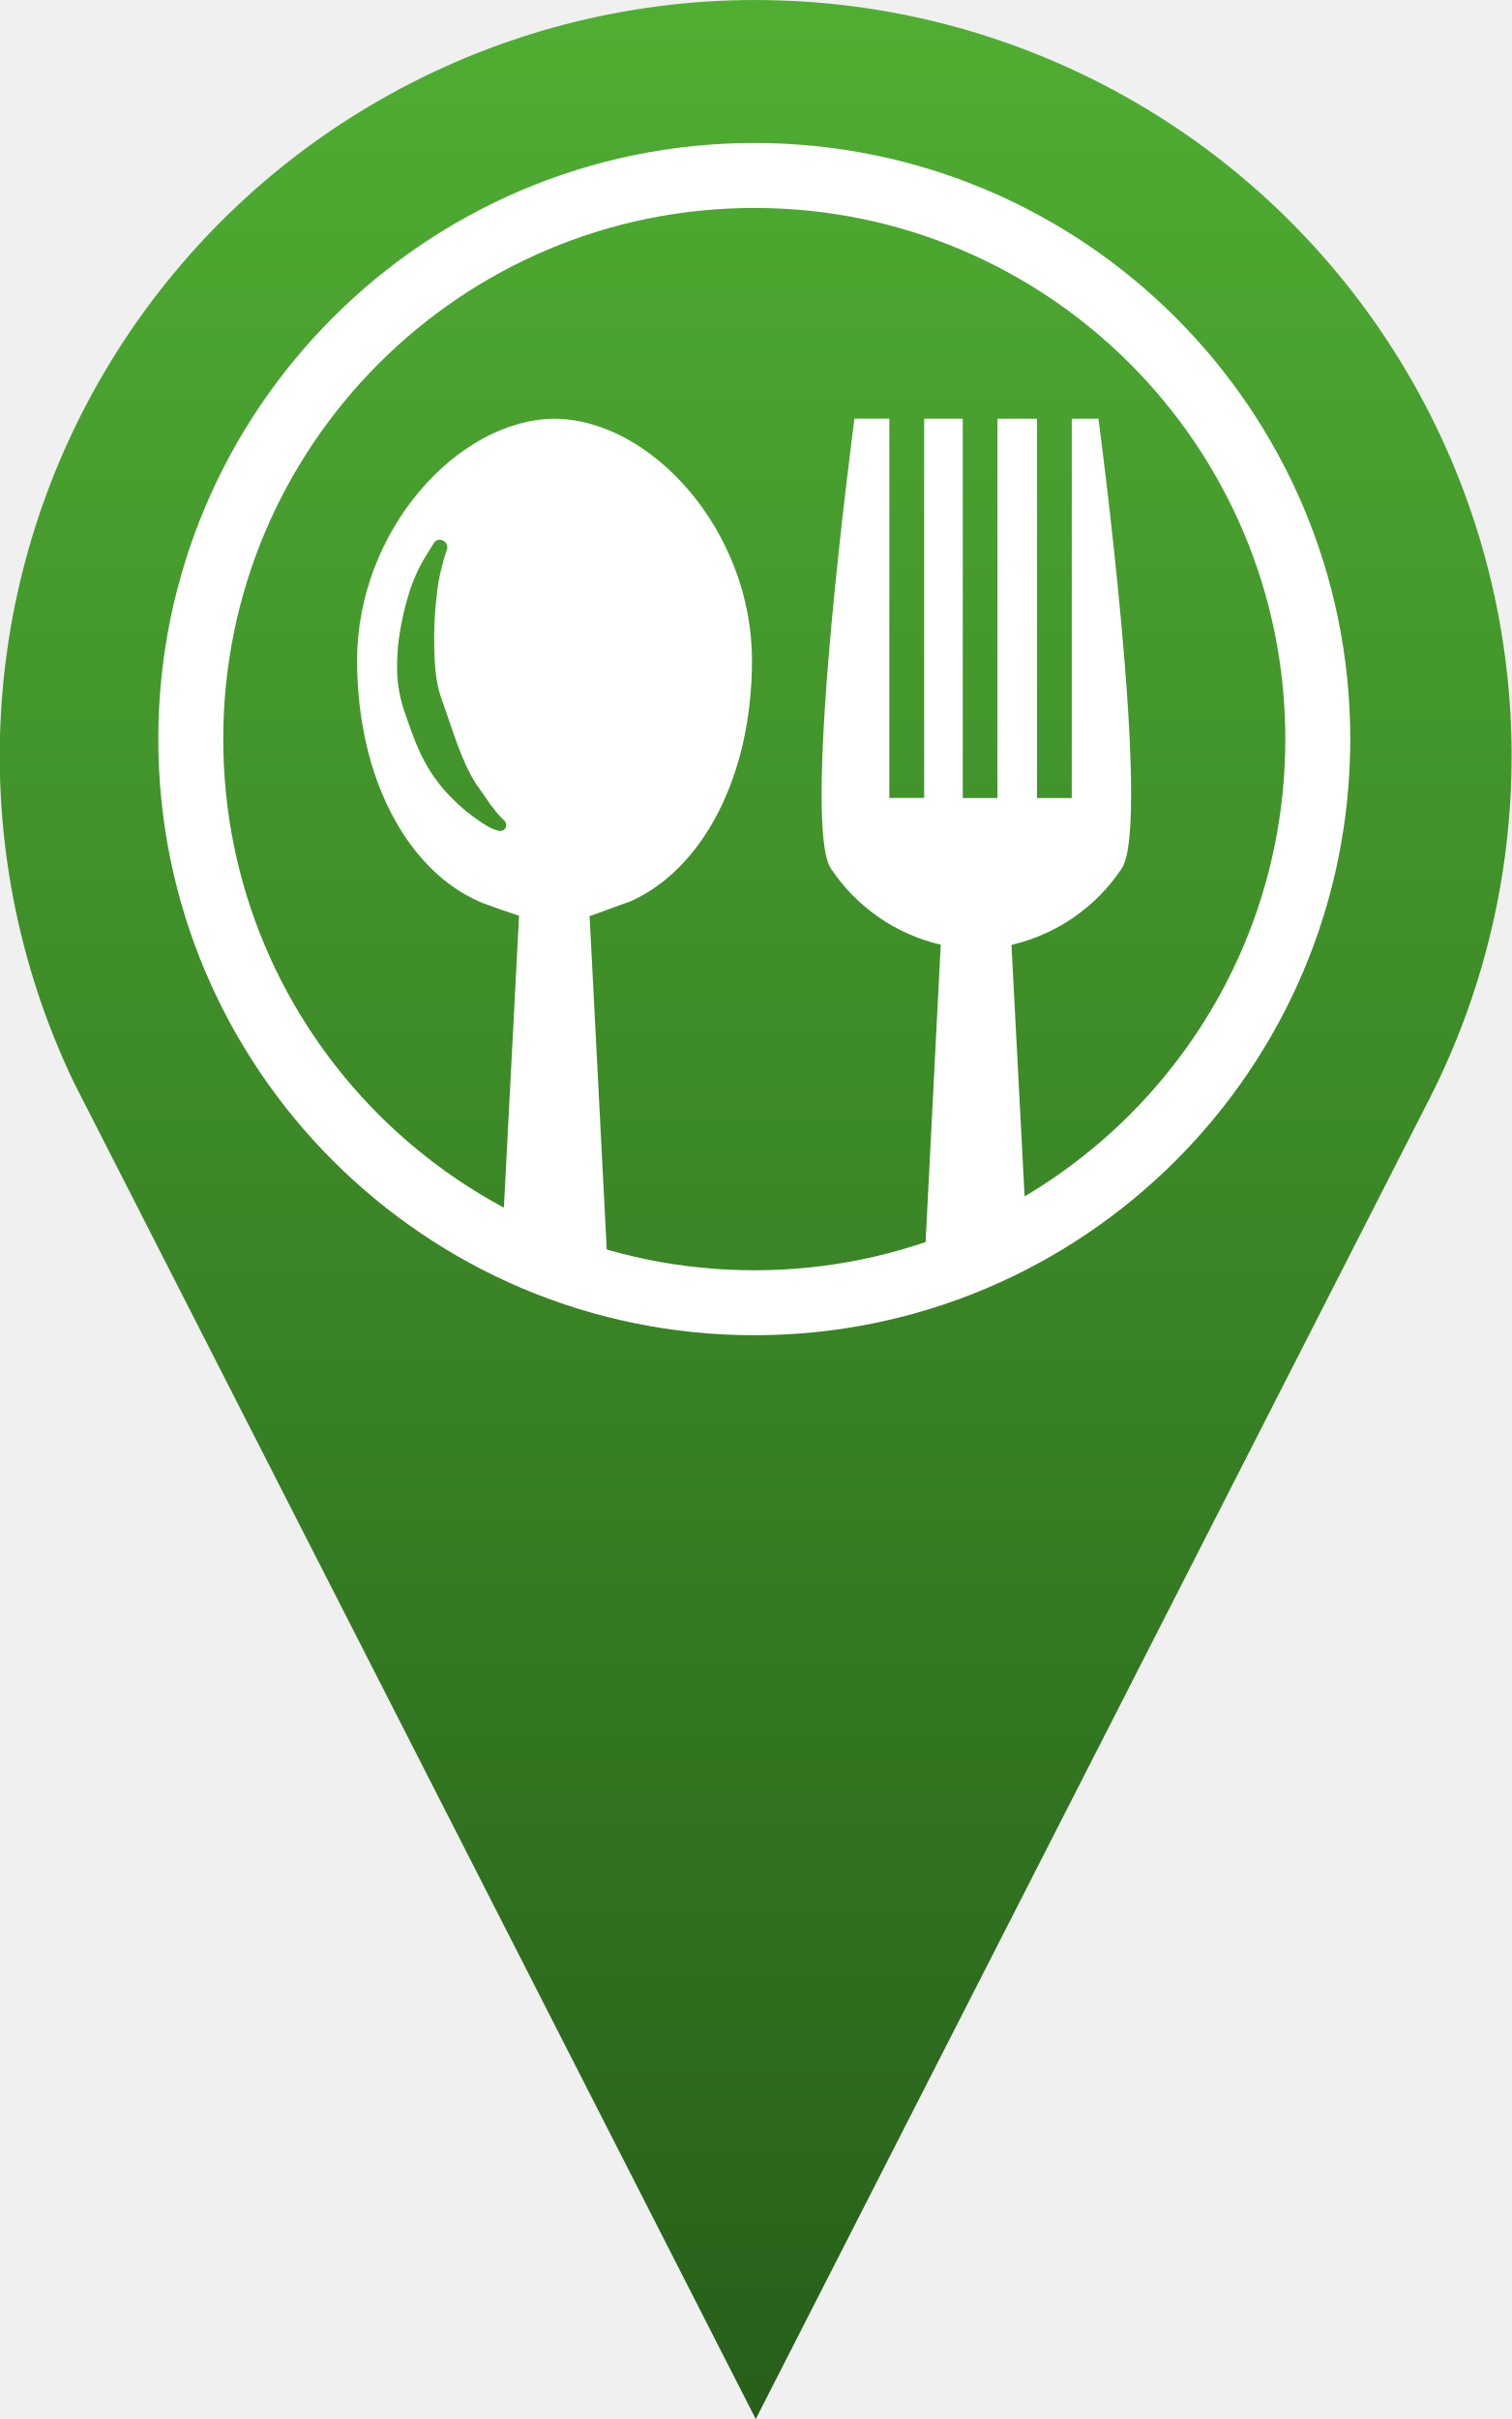
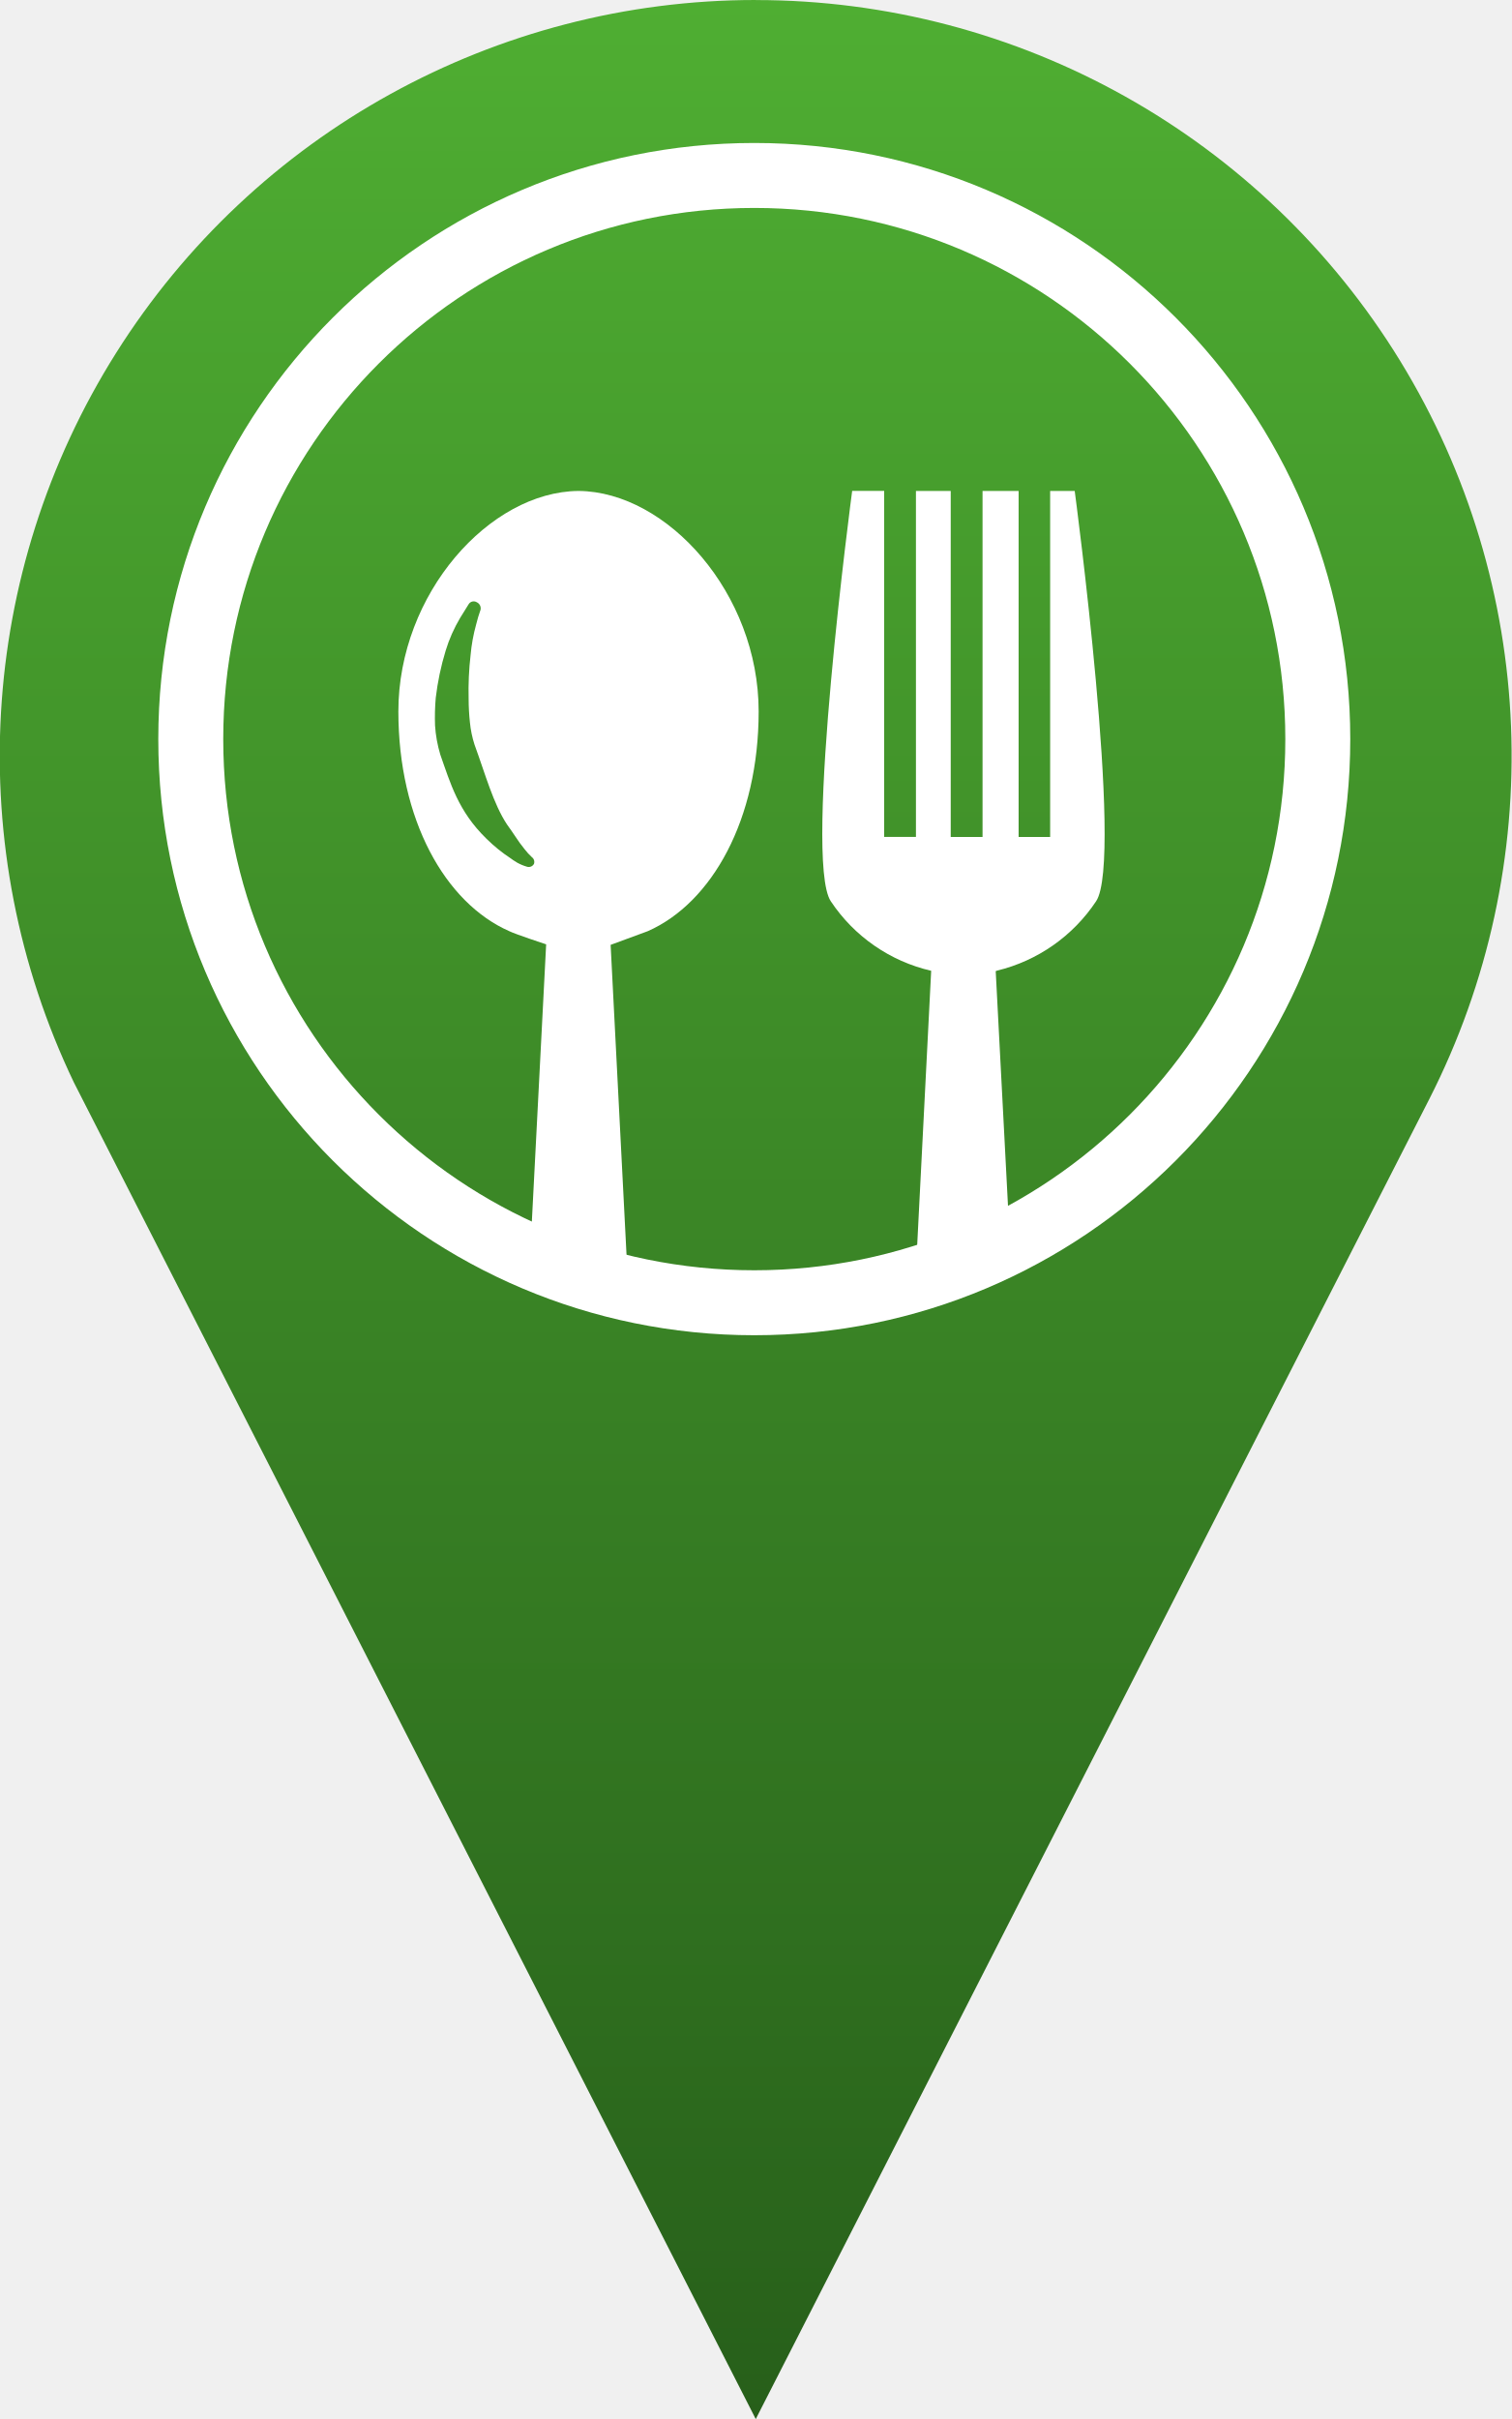
<svg xmlns="http://www.w3.org/2000/svg" id="Ebene_2" data-name="Ebene 2" viewBox="0 0 256 409.6">
  <defs>
    <style>.cls-1{fill:url(#Neues_Verlaufsfeld_1);}.cls-2{fill:#fff;}.cls-3{fill:none;stroke:#fff;stroke-miterlimit:10;stroke-width:11px;}</style>
    <linearGradient id="Neues_Verlaufsfeld_1" x1="293.48" y1="549.99" x2="293.48" y2="140.39" gradientUnits="userSpaceOnUse">
      <stop offset="0" stop-color="#275f1a" />
      <stop offset="1" stop-color="#4fae32" />
    </linearGradient>
  </defs>
  <path class="cls-1" d="M293.48,140.39A128,128,0,0,0,178,323.69C178.47,324.64,293.48,550,293.48,550l114.07-223.5a128,128,0,0,0-114.07-186.1h0Z" transform="translate(-165.48 -140.39)" />
-   <path class="cls-2" d="M272.27,293c11.9-5.26,20.57-20.72,20.57-40.79,0-21.9-17-40.77-33.41-40.92h-0.06c-16.42.16-33.41,19-33.41,40.92,0,20.07,8.66,35.53,20.58,40.79,1.23,0.6,6.85,2.45,6.85,2.45l-3,57.75,18.08,3.22-3.13-60.9Zm-21.14-12.47a1.1,1.1,0,0,1-1.25.53,8.76,8.76,0,0,1-1.84-.76c-0.25-.15-0.5-0.3-0.76-0.48l-0.43-.3a29.38,29.38,0,0,1-4.56-3.7c-5.21-5.09-6.66-10.25-8.53-15.59a24.17,24.17,0,0,1-1-5.41,42,42,0,0,1,.13-5.11,50.2,50.2,0,0,1,1.84-8.81,27.67,27.67,0,0,1,2.69-6.07c0.95-1.54,1.6-2.58,1.6-2.58a1.14,1.14,0,0,1,1.5-.32,1.25,1.25,0,0,1,.69,1.39,27.45,27.45,0,0,0-.82,2.74,31.62,31.62,0,0,0-1,5.69,57.65,57.65,0,0,0-.36,8.1,41.69,41.69,0,0,0,.24,4.36,19.73,19.73,0,0,0,.84,4.08c2,5.54,3.49,11,6,14.83,0.51,0.75,1.06,1.51,1.53,2.19a27,27,0,0,0,1.75,2.4,11.94,11.94,0,0,0,1.36,1.49A1.12,1.12,0,0,1,251.12,280.53Z" transform="translate(-165.48 -140.39)" />
-   <path class="cls-2" d="M351.52,211.29H347v64.23h-5.89V211.29h-6.7v64.23h-5.87V211.29H322V275.5h-5.9V211.28H310.2s-9.14,68.43-4,76.17a30.68,30.68,0,0,0,18.61,12.9l-2.73,53.53,17.28-4.24-2.57-49.22,0.26-.1a30.76,30.76,0,0,0,18.41-12.87C360.65,279.72,351.52,211.29,351.52,211.29Z" transform="translate(-165.48 -140.39)" />
+   <g id="Essen">
+     <path class="cls-2" d="M275.2,298.06c10.86-4.8,18.77-18.9,18.77-37.21,0-20-15.5-37.19-30.48-37.33h-0.06c-15,.14-30.48,17.35-30.48,37.33,0,18.31,7.9,32.42,18.78,37.21,1.12,0.55,6.25,2.23,6.25,2.23L255.26,353l16.49,2.94-2.85-55.56Zm-19.29-11.38a1,1,0,0,1-1.14.48,8,8,0,0,1-1.68-.69l-0.7-.44-0.39-.28a26.8,26.8,0,0,1-4.16-3.37c-4.76-4.65-6.07-9.35-7.79-14.22a22.05,22.05,0,0,1-.89-4.94,38.35,38.35,0,0,1,.12-4.66,45.8,45.8,0,0,1,1.68-8,25.24,25.24,0,0,1,2.45-5.54c0.86-1.4,1.46-2.35,1.46-2.35a1,1,0,0,1,1.37-.3,1.14,1.14,0,0,1,.63,1.27,25,25,0,0,0-.75,2.5,28.85,28.85,0,0,0-.94,5.19,52.6,52.6,0,0,0-.33,7.39,38,38,0,0,0,.22,4,18,18,0,0,0,.77,3.73c1.85,5.06,3.18,10,5.5,13.53,0.47,0.68,1,1.38,1.39,2a24.6,24.6,0,0,0,1.59,2.19,10.9,10.9,0,0,0,1.24,1.36A1,1,0,0,1,255.91,286.69Z" transform="translate(-165.48 -140.39)" />
+     <path class="cls-2" d="M347.5,223.52h-4.16v58.59H338V223.52h-6.11v58.59H326.5V223.52h-5.89V282.1h-5.38V223.51h-5.42s-8.33,62.43-3.62,69.49a28,28,0,0,0,17,11.77l-2.49,48.83,15.77-3.87-2.35-44.9,0.24-.09A28.07,28.07,0,0,0,351.12,293C355.84,286,347.5,223.52,347.5,223.52Z" transform="translate(-165.48 -140.39)" />
+   </g>
  <circle class="cls-3" cx="127.75" cy="125.15" r="95.44" />
</svg>
